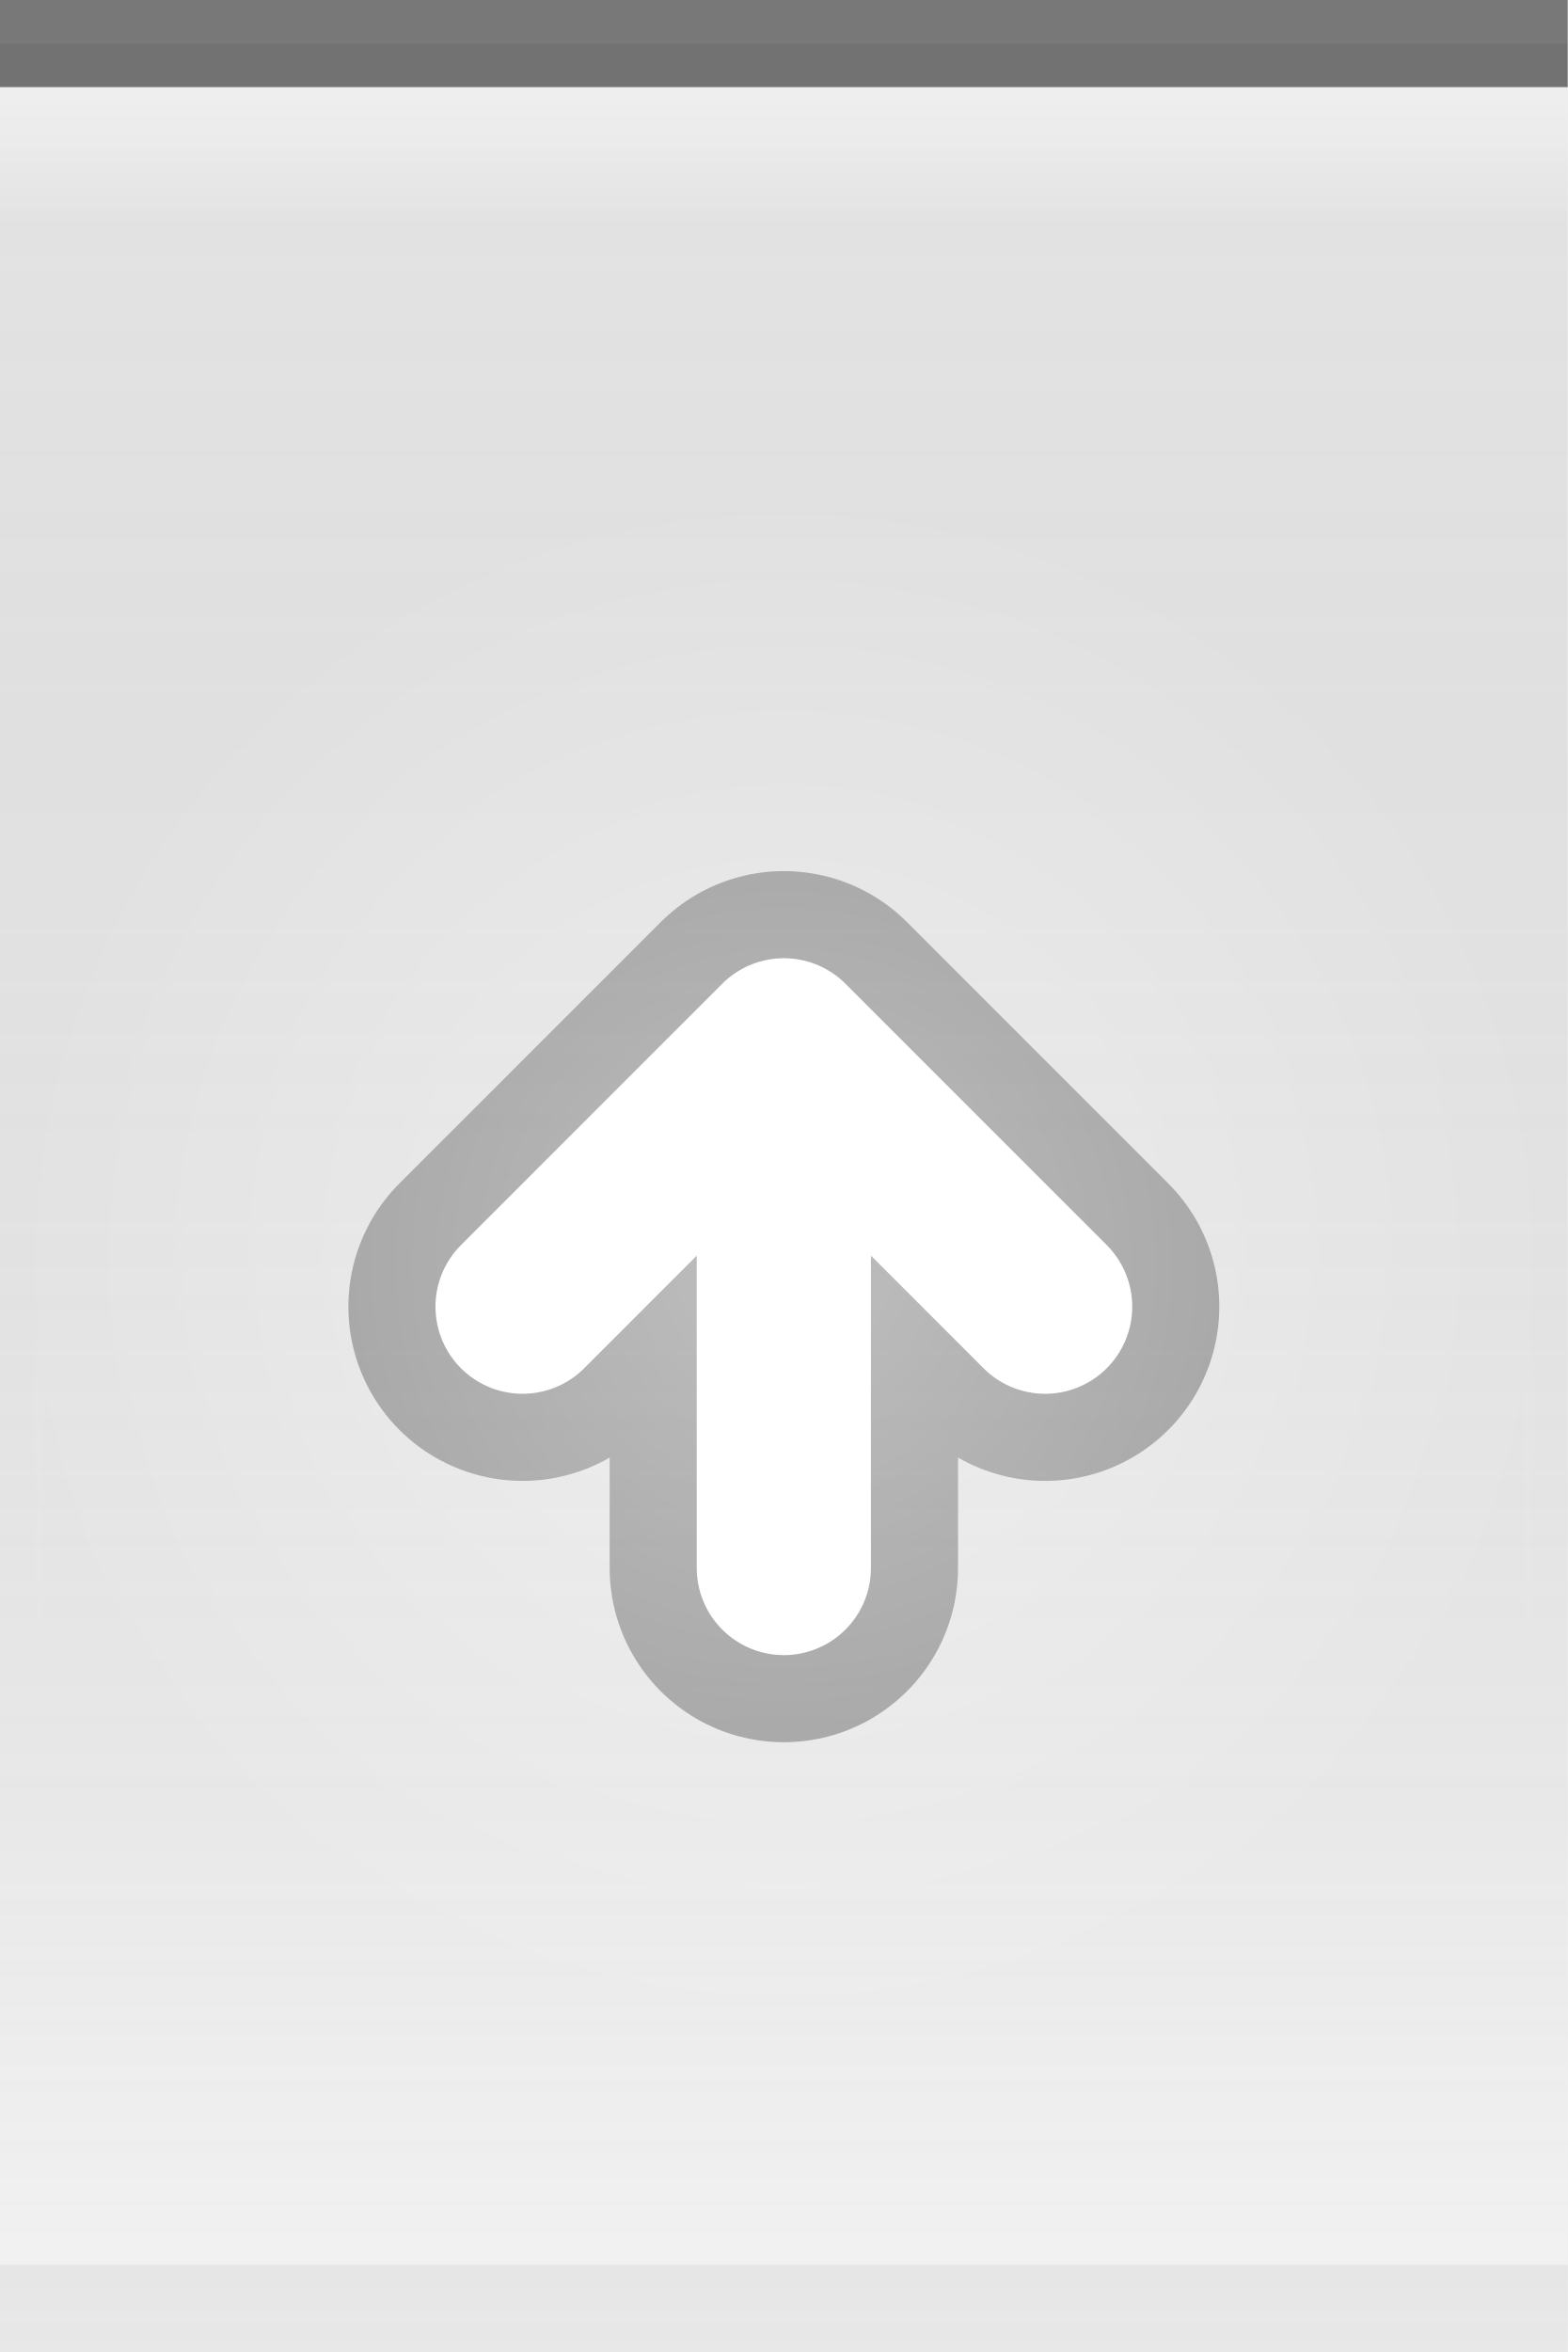
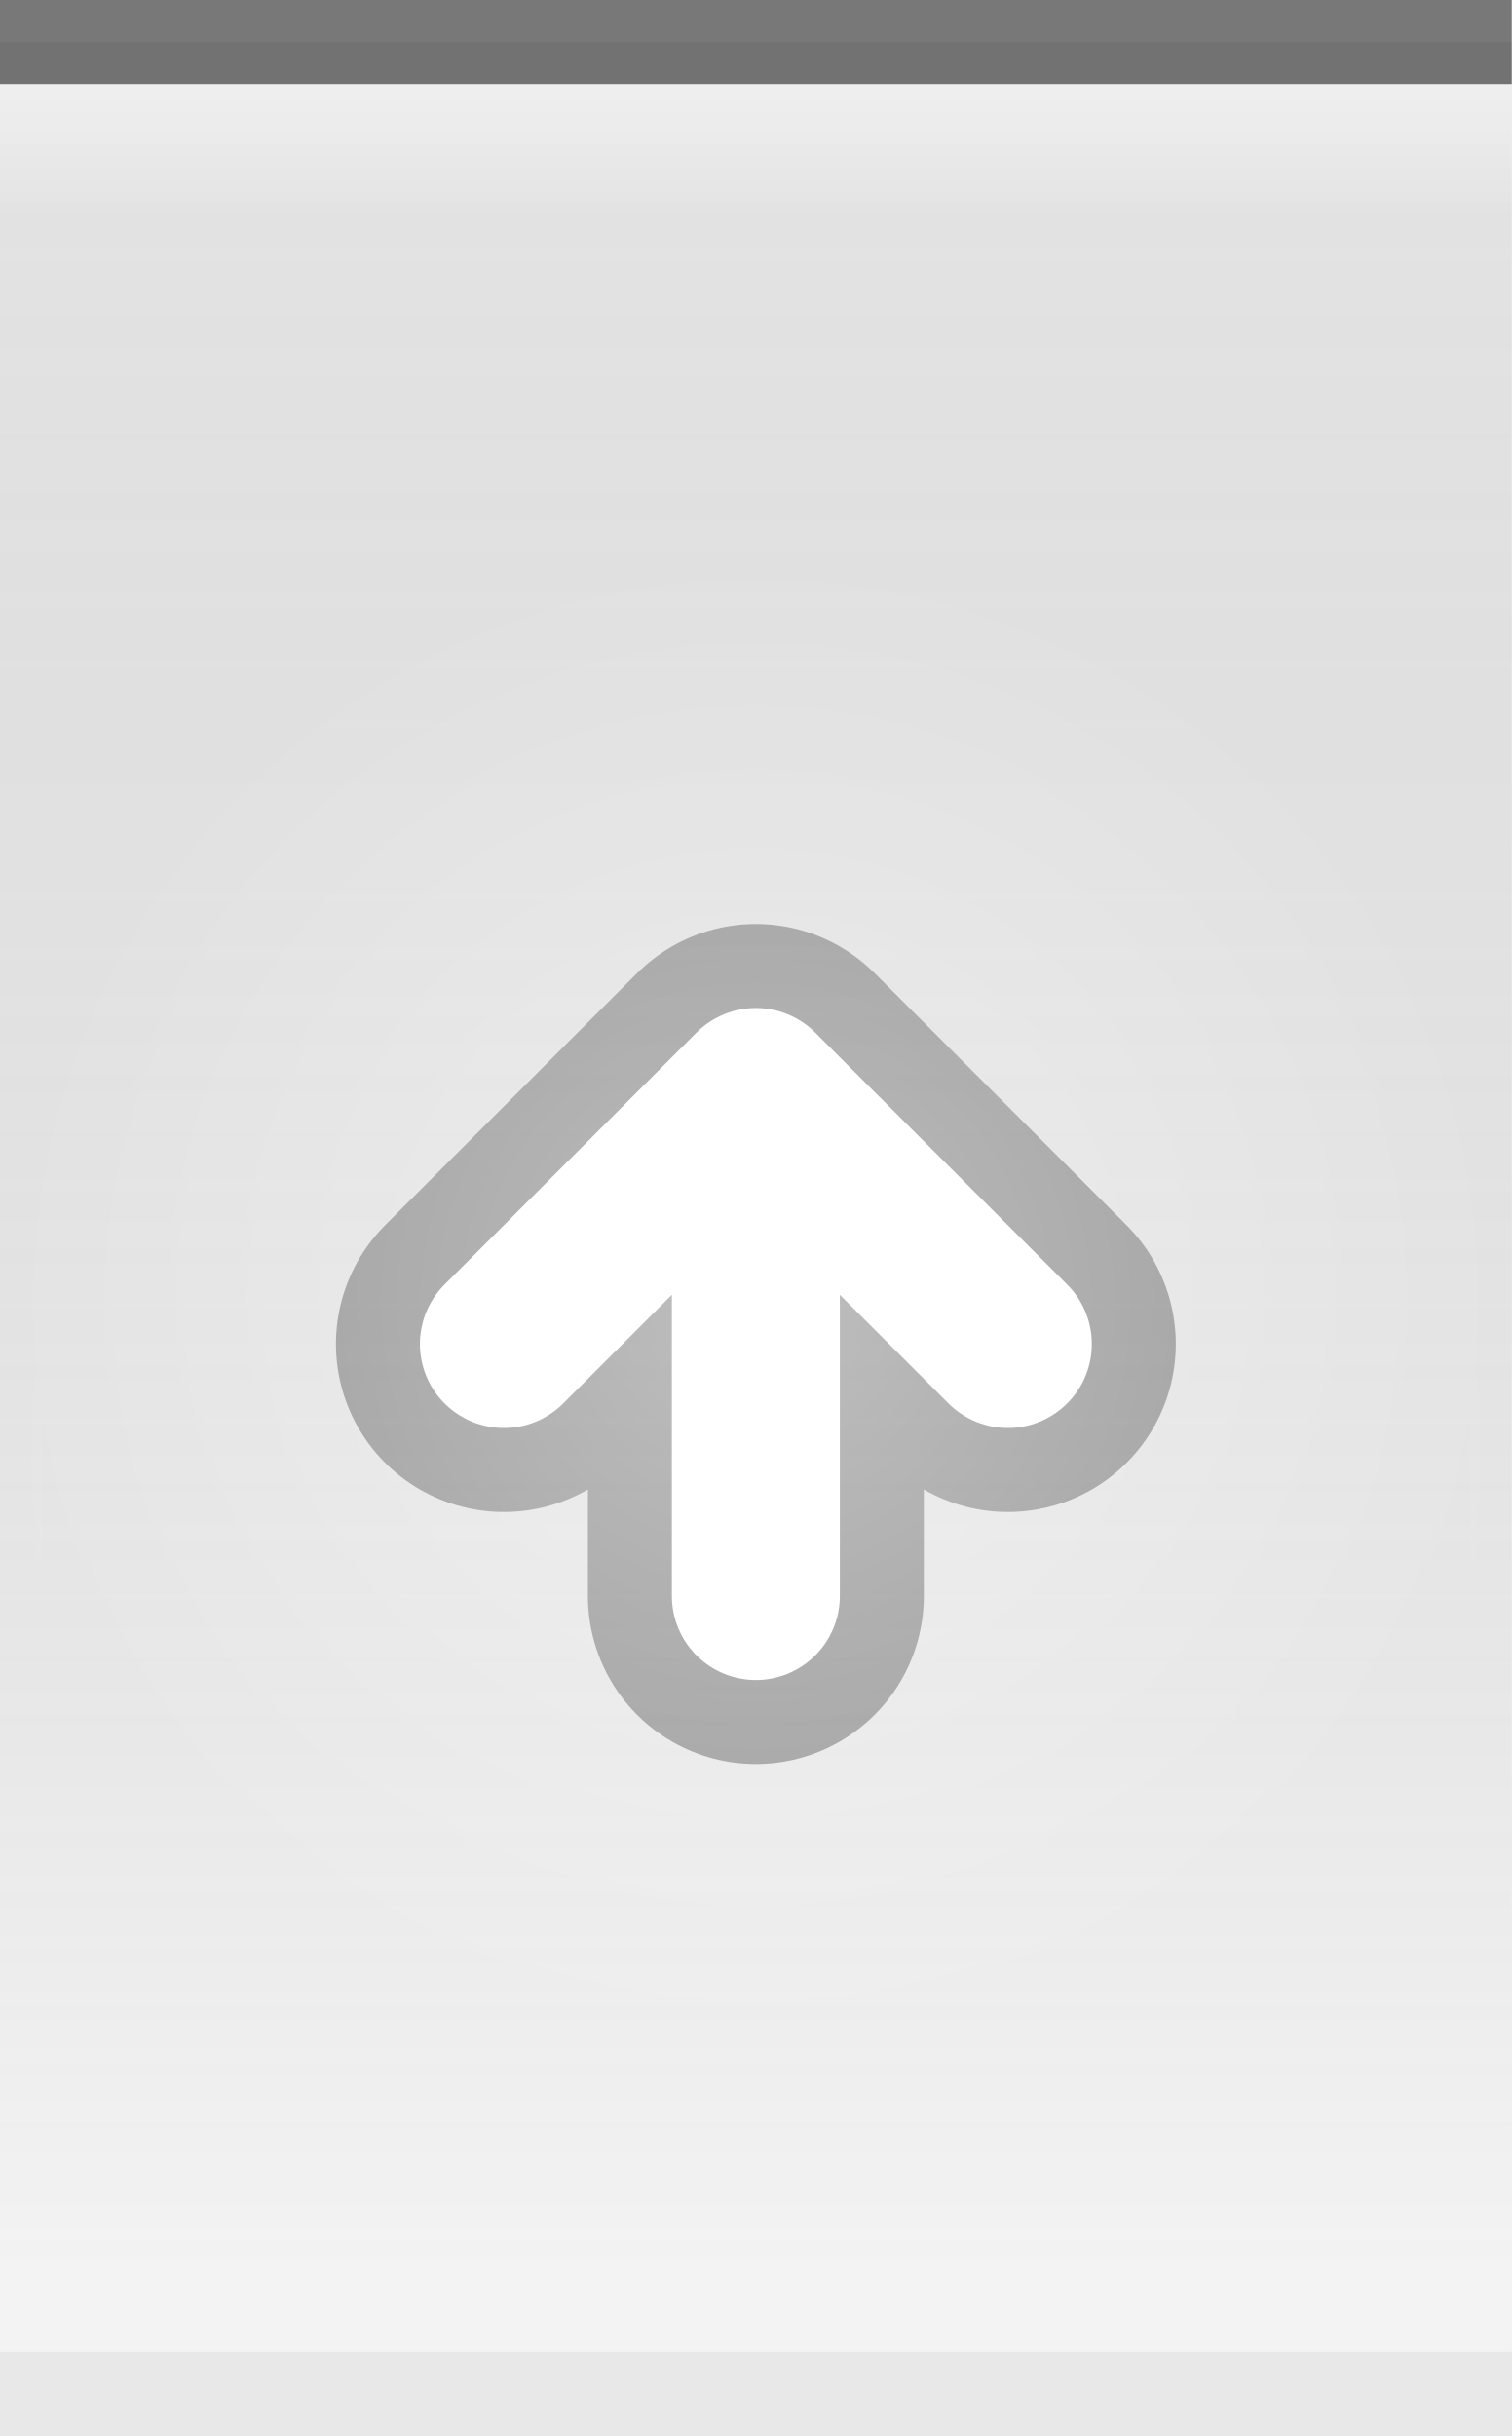
- <svg xmlns="http://www.w3.org/2000/svg" xmlns:xlink="http://www.w3.org/1999/xlink" width="18" height="27" id="svg2" version="1.0">
+ <svg xmlns="http://www.w3.org/2000/svg" xmlns:xlink="http://www.w3.org/1999/xlink" width="18" height="29" id="svg2" version="1.0">
  <defs id="defs4">
    <linearGradient id="linearGradient5873">
      <stop id="stop5875" offset="0" style="stop-color:white;stop-opacity:0.75;" />
      <stop style="stop-color:white;stop-opacity:0;" offset="1" id="stop5877" />
    </linearGradient>
    <linearGradient id="linearGradient5847">
      <stop style="stop-color:black;stop-opacity:0.05;" offset="0" id="stop5849" />
      <stop id="stop5851" offset="1" style="stop-color:white;stop-opacity:0.20;" />
    </linearGradient>
    <linearGradient xlink:href="#linearGradient5847" id="linearGradient6945" gradientUnits="userSpaceOnUse" x1="0" y1="0.5" x2="0" y2="27" gradientTransform="matrix(1.15,0,0,1,0,0)" />
    <linearGradient xlink:href="#linearGradient5873" id="linearGradient6962" x1="0" y1="1" x2="0" y2="8" gradientUnits="userSpaceOnUse" gradientTransform="matrix(1,0,0,0.2,0,1)" />
    <radialGradient xlink:href="#linearGradient5873" id="radialGradient3087" cx="9" cy="12.5" fx="9" fy="12.5" r="9" gradientTransform="matrix(1,0,0,1.0,0,0.5)" gradientUnits="userSpaceOnUse" />
    <radialGradient xlink:href="#linearGradient5873" id="radialGradient3095" cx="9" cy="9" fx="9" fy="9" r="9" gradientTransform="matrix(1,0,0,1.0,0,0.5)" gradientUnits="userSpaceOnUse" />
  </defs>
  <g id="layer2" style="display:inline">
-     <path style="fill:url(#linearGradient6945);fill-opacity:1;fill-rule:evenodd;stroke:none;stroke-width:1;stroke-linecap:square;stroke-linejoin:miter;stroke-miterlimit:4;stroke-dasharray:none;stroke-opacity:1" d="M 0,0.5 L 18,0.5 C 18,0.5 18,27 18,27 L 0,27 L 0,0.5 z " id="path6057" />
+     <path style="fill:url(#linearGradient6945);fill-opacity:1;fill-rule:evenodd;stroke:none;stroke-width:1;stroke-linecap:square;stroke-linejoin:miter;stroke-miterlimit:4;stroke-dasharray:none;stroke-opacity:1" d="M 0,0.5 L 18,0.5 C 18,0.5 18,29 18,29 L 0,29 L 0,0.5 z " id="path6057" />
  </g>
  <g id="layer3">
    <path style="fill:url(#linearGradient6962);fill-opacity:0.50;fill-rule:evenodd;stroke:none;stroke-width:1px;stroke-linecap:square;stroke-linejoin:miter;stroke-opacity:1" d="M 0,1 L 18,1 C 18,1 18,4 18,4 L 0,4 L 0,3 z " id="path6061" />
  </g>
  <g id="layer1" style="display:inline">
    <path style="fill:none;fill-opacity:0.50;fill-rule:evenodd;stroke:black;stroke-width:1px;stroke-linecap:square;stroke-linejoin:miter;stroke-opacity:0.50" d="M 0.5,0.5 L 17.5,0.5" id="path6059" />
  </g>
  <g id="g3722">
-     <g style="display:inline" id="g1616" transform="translate(3,9)">
+     <g style="display:inline" id="g1616" transform="translate(3,10)">
      <path d="M 6,9 L 6,3 M 3,6 L 6,3 L 9,6" style="opacity:0.33;fill:none;fill-opacity:0.50;fill-rule:evenodd;stroke:black;stroke-width:4;stroke-linecap:round;stroke-linejoin:round;stroke-miterlimit:4;stroke-opacity:1;display:inline" id="path2605" />
      <path d="M 3,6 L 6,3 L 9,6 M 6,9 L 6,3" style="fill:none;fill-opacity:0.50;fill-rule:evenodd;stroke:white;stroke-width:2;stroke-linecap:round;stroke-linejoin:round;stroke-miterlimit:4;stroke-opacity:1;display:inline" id="path2620" />
    </g>
  </g>
  <g id="layer4">
-     <g id="g1789" transform="translate(0,5)">
-       <rect style="opacity:0.5;fill:url(#radialGradient3095);fill-opacity:1.0;stroke:url(#radialGradient3087);stroke-width:1;stroke-linecap:square;stroke-miterlimit:4;stroke-dasharray:none;stroke-opacity:1" id="rect3079" width="18" height="27" x="0" y="0" />
+     <g id="g1789" transform="translate(0,6)">
+       <rect style="opacity:0.5;fill:url(#radialGradient3095);fill-opacity:1.0;stroke:url(#radialGradient3087);stroke-width:1;stroke-linecap:square;stroke-miterlimit:4;stroke-dasharray:none;stroke-opacity:1" id="rect3079" width="18" height="29" x="0" y="0" />
    </g>
  </g>
  <g id="layer5">
-     <path style="fill:none;fill-opacity:0.50;fill-rule:evenodd;stroke:black;stroke-width:1px;stroke-linecap:square;stroke-linejoin:miter;stroke-opacity:0.05" d="M 0.5,26.5 L 17.5,26.5" id="path6989" />
+     <path style="fill:none;fill-opacity:0.50;fill-rule:evenodd;stroke:black;stroke-width:1px;stroke-linecap:square;stroke-linejoin:miter;stroke-opacity:0.05" d="M 0.5,28.5 L 17.5,28.5" id="path6989" />
  </g>
</svg>
